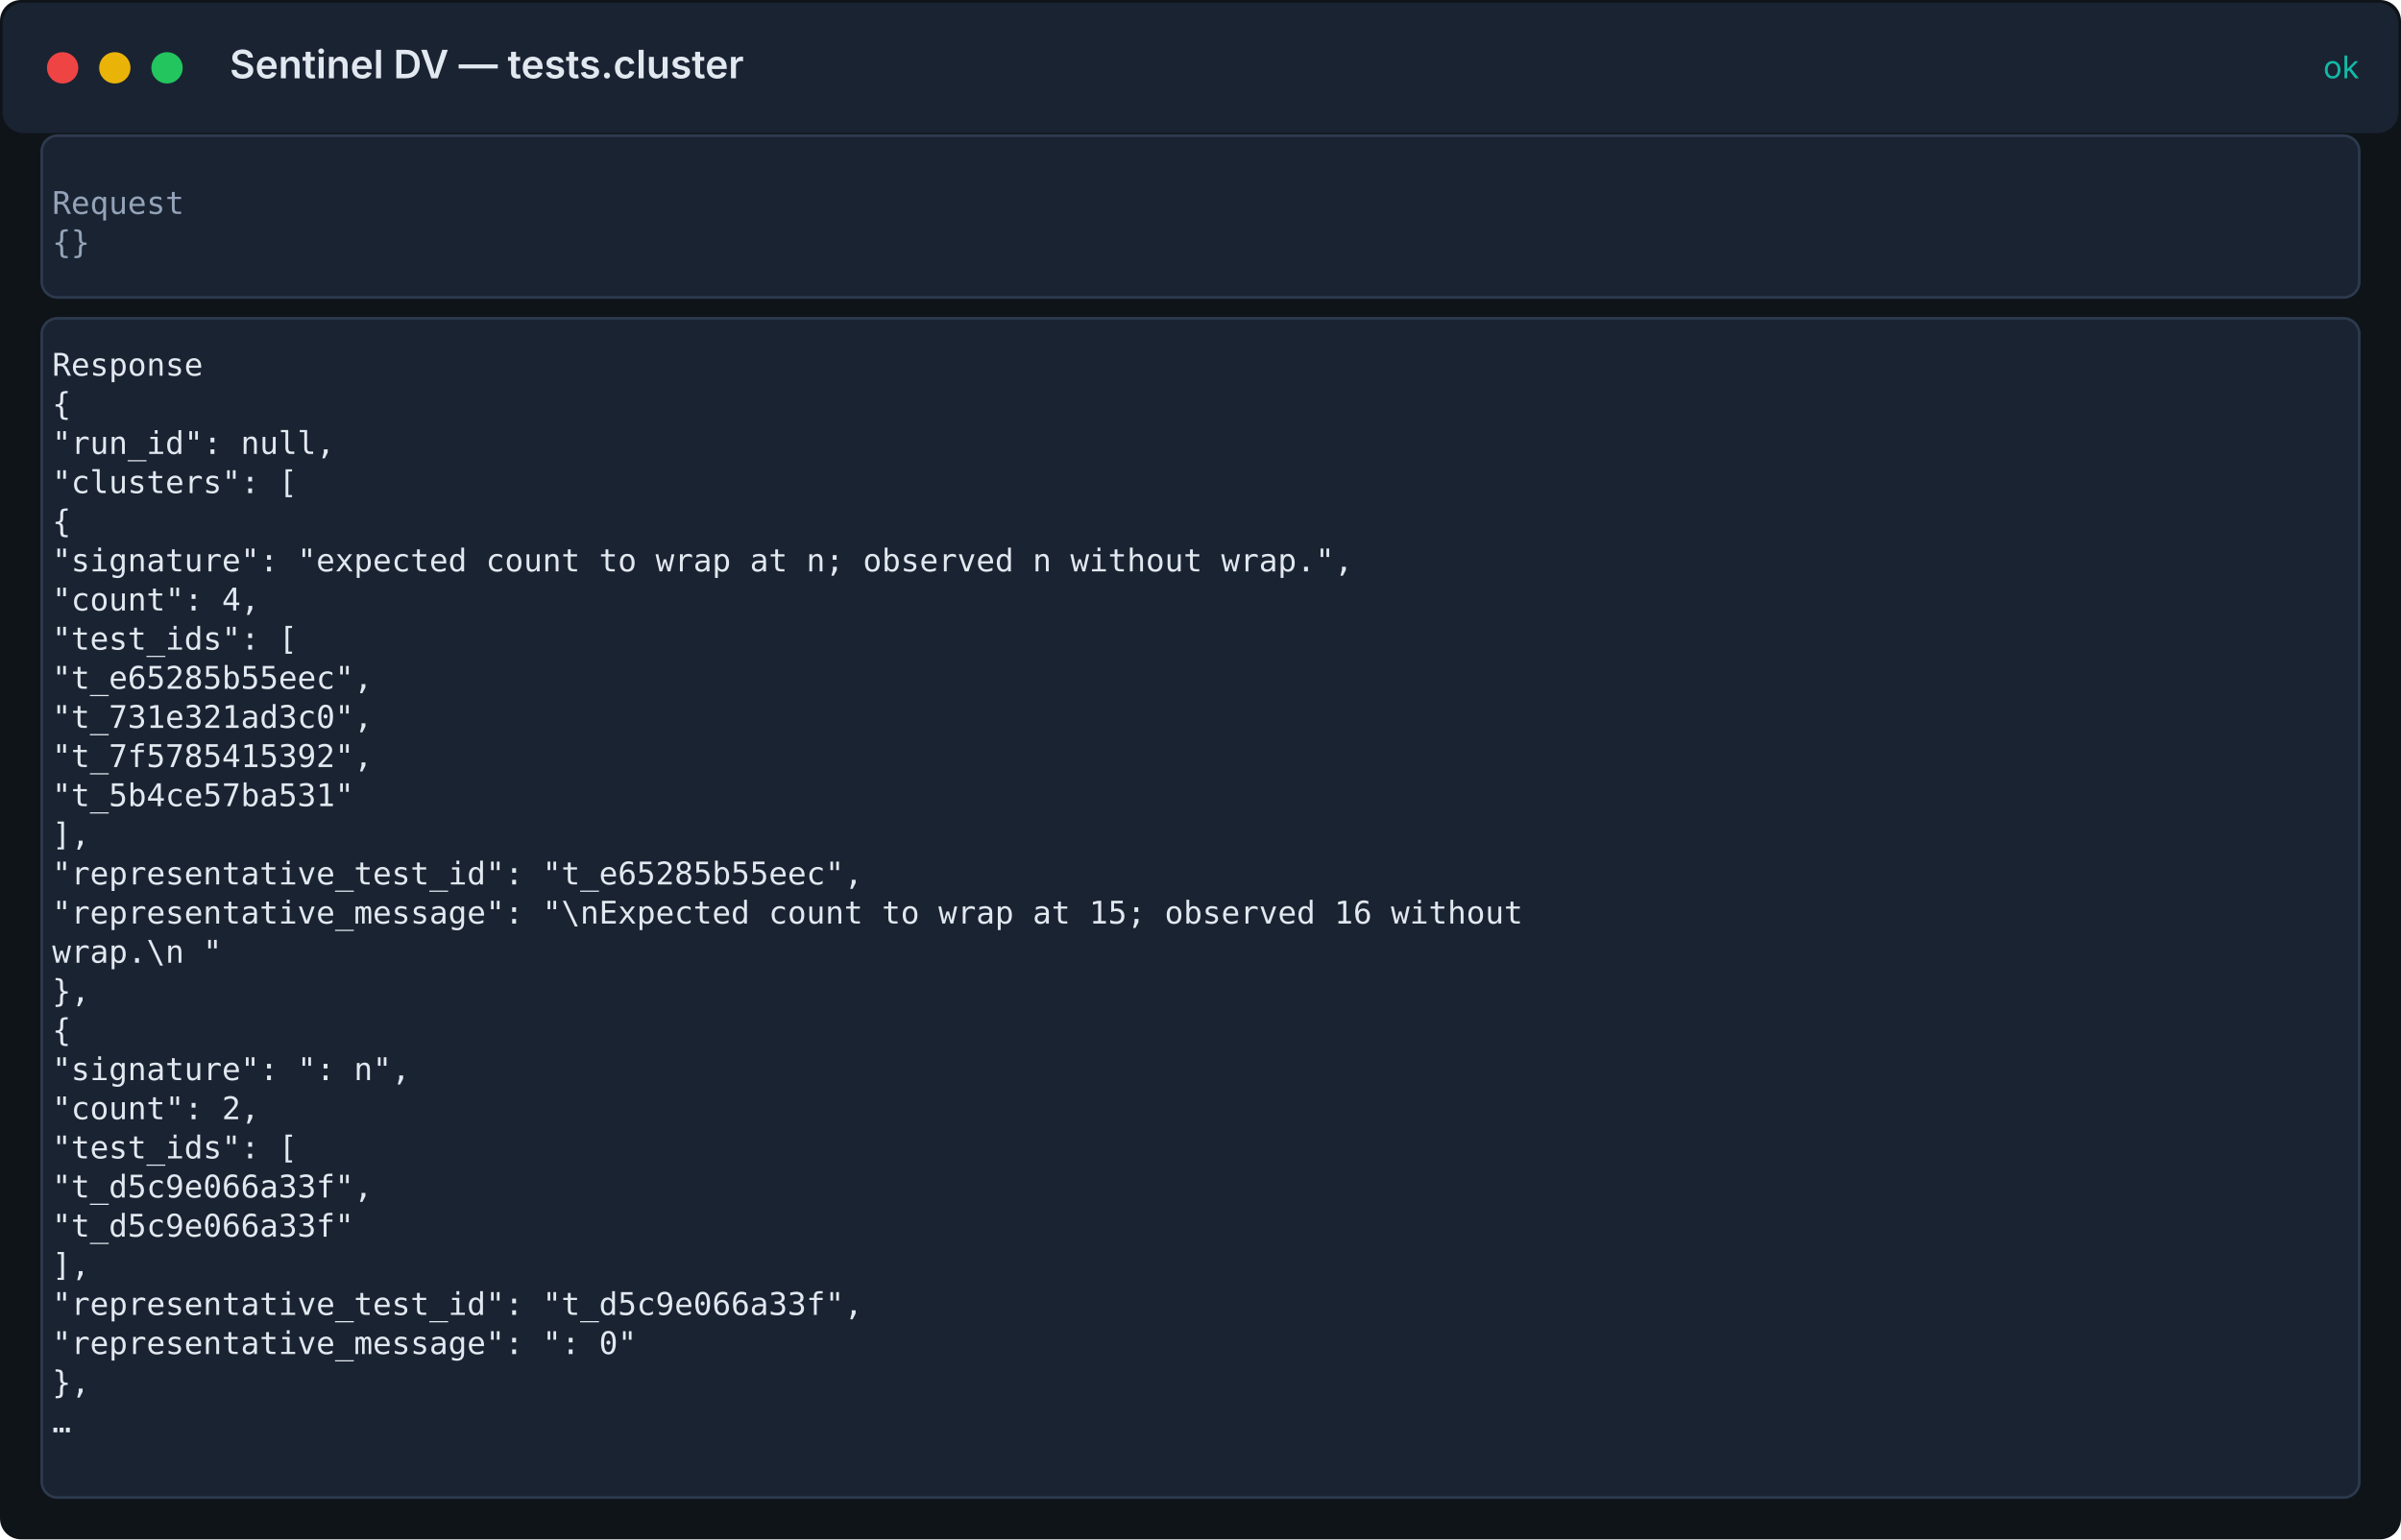
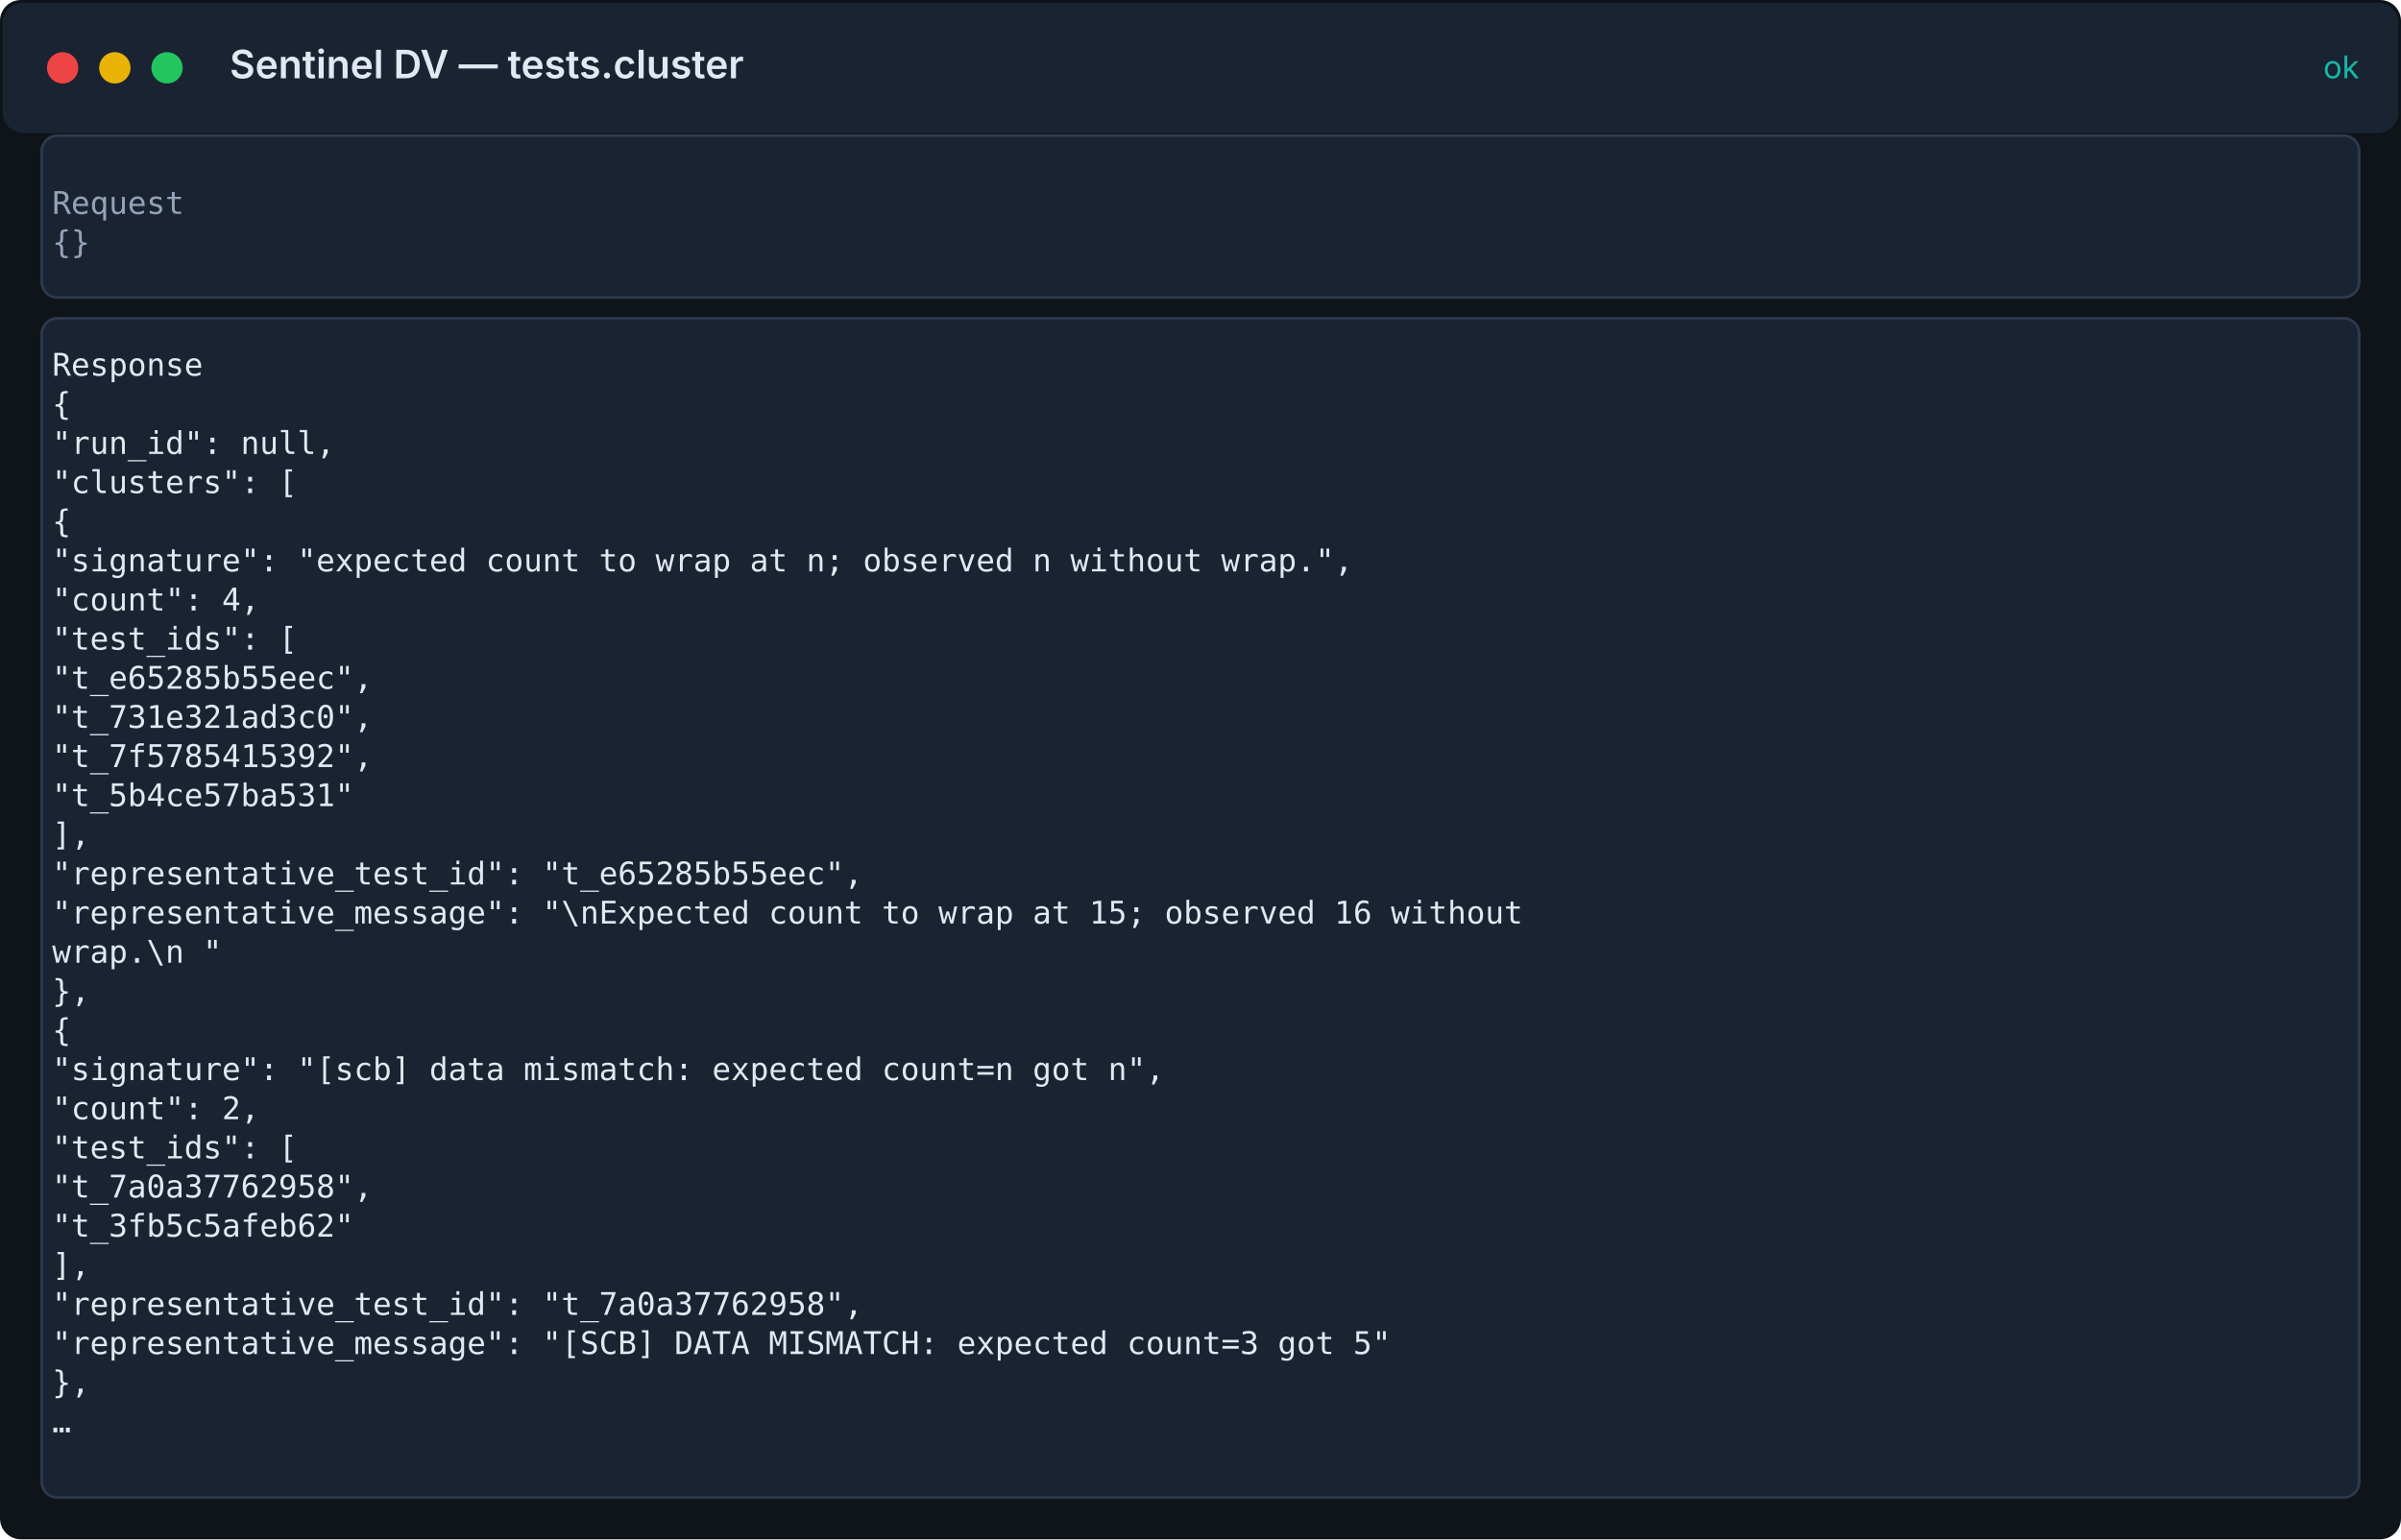
<svg xmlns="http://www.w3.org/2000/svg" width="920" height="590" viewBox="0 0 920 590">
  <rect width="100%" height="100%" fill="#0f1419" rx="8" />
  <rect x="1" y="1" width="918" height="50" fill="#1a2332" rx="8" />
  <circle cx="24" cy="26" r="6" fill="#ef4444" />
  <circle cx="44" cy="26" r="6" fill="#eab308" />
  <circle cx="64" cy="26" r="6" fill="#22c55e" />
  <text x="88" y="30" fill="#e2e8f0" font-family="Inter, system-ui, sans-serif" font-size="15" font-weight="600">Sentinel DV — tests.cluster</text>
  <text x="904" y="30" fill="#14b8a6" font-family="Inter, system-ui, sans-serif" font-size="12" text-anchor="end">ok</text>
  <rect x="16" y="52" width="888" height="62" fill="#1a2332" stroke="#2d3a4f" rx="6" />
  <text x="20" y="82" fill="#94a3b8" font-family="ui-monospace, 'Fira Code', 'SF Mono', Menlo, monospace" font-size="12">Request</text>
  <text x="20" y="97" fill="#94a3b8" font-family="ui-monospace, 'Fira Code', 'SF Mono', Menlo, monospace" font-size="12">{}</text>
  <rect x="16" y="122" width="888" height="452" fill="#1a2332" stroke="#2d3a4f" rx="6" />
  <text x="20" y="144" fill="#e2e8f0" font-family="ui-monospace, 'Fira Code', 'SF Mono', Menlo, monospace" font-size="12">Response</text>
  <text x="20" y="159" fill="#e2e8f0" font-family="ui-monospace, 'Fira Code', 'SF Mono', Menlo, monospace" font-size="12">{</text>
  <text x="20" y="174" fill="#e2e8f0" font-family="ui-monospace, 'Fira Code', 'SF Mono', Menlo, monospace" font-size="12">  "run_id": null,</text>
  <text x="20" y="189" fill="#e2e8f0" font-family="ui-monospace, 'Fira Code', 'SF Mono', Menlo, monospace" font-size="12">  "clusters": [</text>
  <text x="20" y="204" fill="#e2e8f0" font-family="ui-monospace, 'Fira Code', 'SF Mono', Menlo, monospace" font-size="12">    {</text>
  <text x="20" y="219" fill="#e2e8f0" font-family="ui-monospace, 'Fira Code', 'SF Mono', Menlo, monospace" font-size="12">      "signature": "expected count to wrap at n; observed n without wrap.",</text>
  <text x="20" y="234" fill="#e2e8f0" font-family="ui-monospace, 'Fira Code', 'SF Mono', Menlo, monospace" font-size="12">      "count": 4,</text>
  <text x="20" y="249" fill="#e2e8f0" font-family="ui-monospace, 'Fira Code', 'SF Mono', Menlo, monospace" font-size="12">      "test_ids": [</text>
  <text x="20" y="264" fill="#e2e8f0" font-family="ui-monospace, 'Fira Code', 'SF Mono', Menlo, monospace" font-size="12">        "t_e65285b55eec",</text>
  <text x="20" y="279" fill="#e2e8f0" font-family="ui-monospace, 'Fira Code', 'SF Mono', Menlo, monospace" font-size="12">        "t_731e321ad3c0",</text>
  <text x="20" y="294" fill="#e2e8f0" font-family="ui-monospace, 'Fira Code', 'SF Mono', Menlo, monospace" font-size="12">        "t_7f5785415392",</text>
  <text x="20" y="309" fill="#e2e8f0" font-family="ui-monospace, 'Fira Code', 'SF Mono', Menlo, monospace" font-size="12">        "t_5b4ce57ba531"</text>
  <text x="20" y="324" fill="#e2e8f0" font-family="ui-monospace, 'Fira Code', 'SF Mono', Menlo, monospace" font-size="12">      ],</text>
  <text x="20" y="339" fill="#e2e8f0" font-family="ui-monospace, 'Fira Code', 'SF Mono', Menlo, monospace" font-size="12">      "representative_test_id": "t_e65285b55eec",</text>
  <text x="20" y="354" fill="#e2e8f0" font-family="ui-monospace, 'Fira Code', 'SF Mono', Menlo, monospace" font-size="12">      "representative_message": "\nExpected count to wrap at 15; observed 16 without</text>
  <text x="20" y="369" fill="#e2e8f0" font-family="ui-monospace, 'Fira Code', 'SF Mono', Menlo, monospace" font-size="12">wrap.\n      "</text>
  <text x="20" y="384" fill="#e2e8f0" font-family="ui-monospace, 'Fira Code', 'SF Mono', Menlo, monospace" font-size="12">    },</text>
  <text x="20" y="399" fill="#e2e8f0" font-family="ui-monospace, 'Fira Code', 'SF Mono', Menlo, monospace" font-size="12">    {</text>
-   <text x="20" y="414" fill="#e2e8f0" font-family="ui-monospace, 'Fira Code', 'SF Mono', Menlo, monospace" font-size="12">      "signature": ": n",</text>
+   <text x="20" y="414" fill="#e2e8f0" font-family="ui-monospace, 'Fira Code', 'SF Mono', Menlo, monospace" font-size="12">      "signature": "[scb] data mismatch: expected count=n got n",</text>
  <text x="20" y="429" fill="#e2e8f0" font-family="ui-monospace, 'Fira Code', 'SF Mono', Menlo, monospace" font-size="12">      "count": 2,</text>
  <text x="20" y="444" fill="#e2e8f0" font-family="ui-monospace, 'Fira Code', 'SF Mono', Menlo, monospace" font-size="12">      "test_ids": [</text>
-   <text x="20" y="459" fill="#e2e8f0" font-family="ui-monospace, 'Fira Code', 'SF Mono', Menlo, monospace" font-size="12">        "t_d5c9e066a33f",</text>
-   <text x="20" y="474" fill="#e2e8f0" font-family="ui-monospace, 'Fira Code', 'SF Mono', Menlo, monospace" font-size="12">        "t_d5c9e066a33f"</text>
+   <text x="20" y="459" fill="#e2e8f0" font-family="ui-monospace, 'Fira Code', 'SF Mono', Menlo, monospace" font-size="12">        "t_7a0a37762958",</text>
+   <text x="20" y="474" fill="#e2e8f0" font-family="ui-monospace, 'Fira Code', 'SF Mono', Menlo, monospace" font-size="12">        "t_3fb5c5afeb62"</text>
  <text x="20" y="489" fill="#e2e8f0" font-family="ui-monospace, 'Fira Code', 'SF Mono', Menlo, monospace" font-size="12">      ],</text>
-   <text x="20" y="504" fill="#e2e8f0" font-family="ui-monospace, 'Fira Code', 'SF Mono', Menlo, monospace" font-size="12">      "representative_test_id": "t_d5c9e066a33f",</text>
-   <text x="20" y="519" fill="#e2e8f0" font-family="ui-monospace, 'Fira Code', 'SF Mono', Menlo, monospace" font-size="12">      "representative_message": ":   0"</text>
+   <text x="20" y="504" fill="#e2e8f0" font-family="ui-monospace, 'Fira Code', 'SF Mono', Menlo, monospace" font-size="12">      "representative_test_id": "t_7a0a37762958",</text>
+   <text x="20" y="519" fill="#e2e8f0" font-family="ui-monospace, 'Fira Code', 'SF Mono', Menlo, monospace" font-size="12">      "representative_message": "[SCB] DATA MISMATCH: expected count=3 got 5"</text>
  <text x="20" y="534" fill="#e2e8f0" font-family="ui-monospace, 'Fira Code', 'SF Mono', Menlo, monospace" font-size="12">    },</text>
  <text x="20" y="549" fill="#e2e8f0" font-family="ui-monospace, 'Fira Code', 'SF Mono', Menlo, monospace" font-size="12">  …</text>
</svg>
